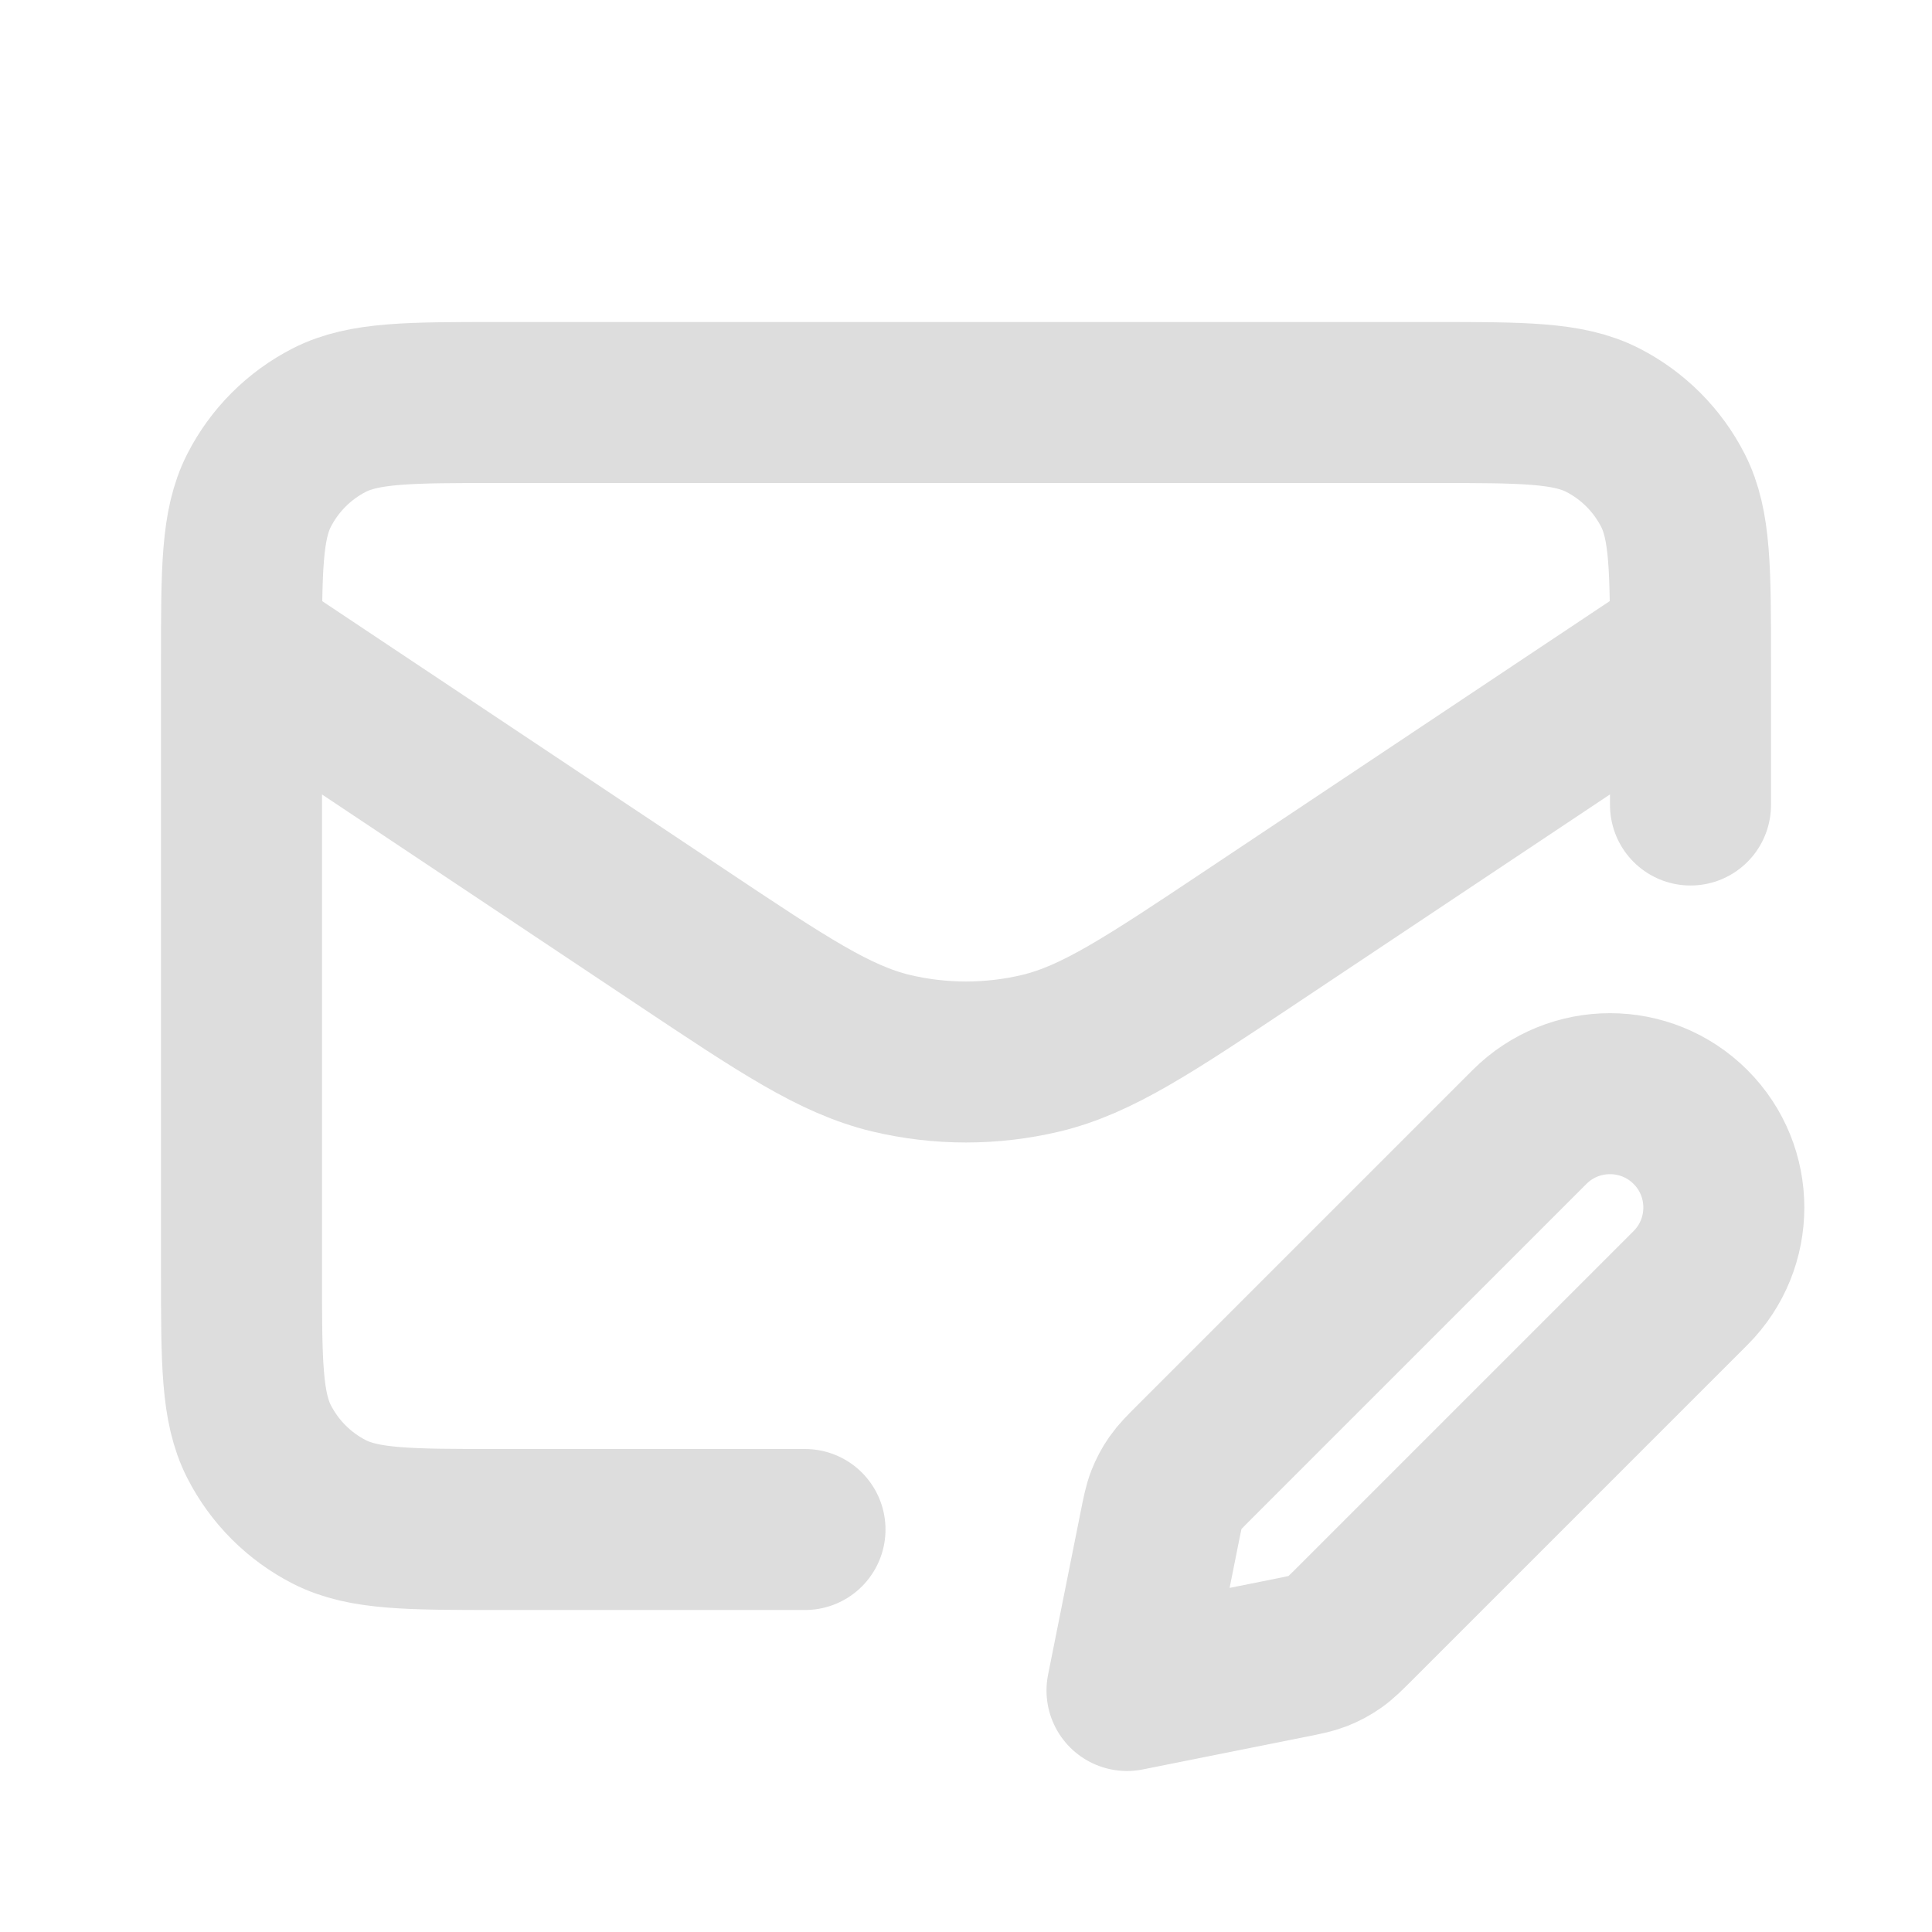
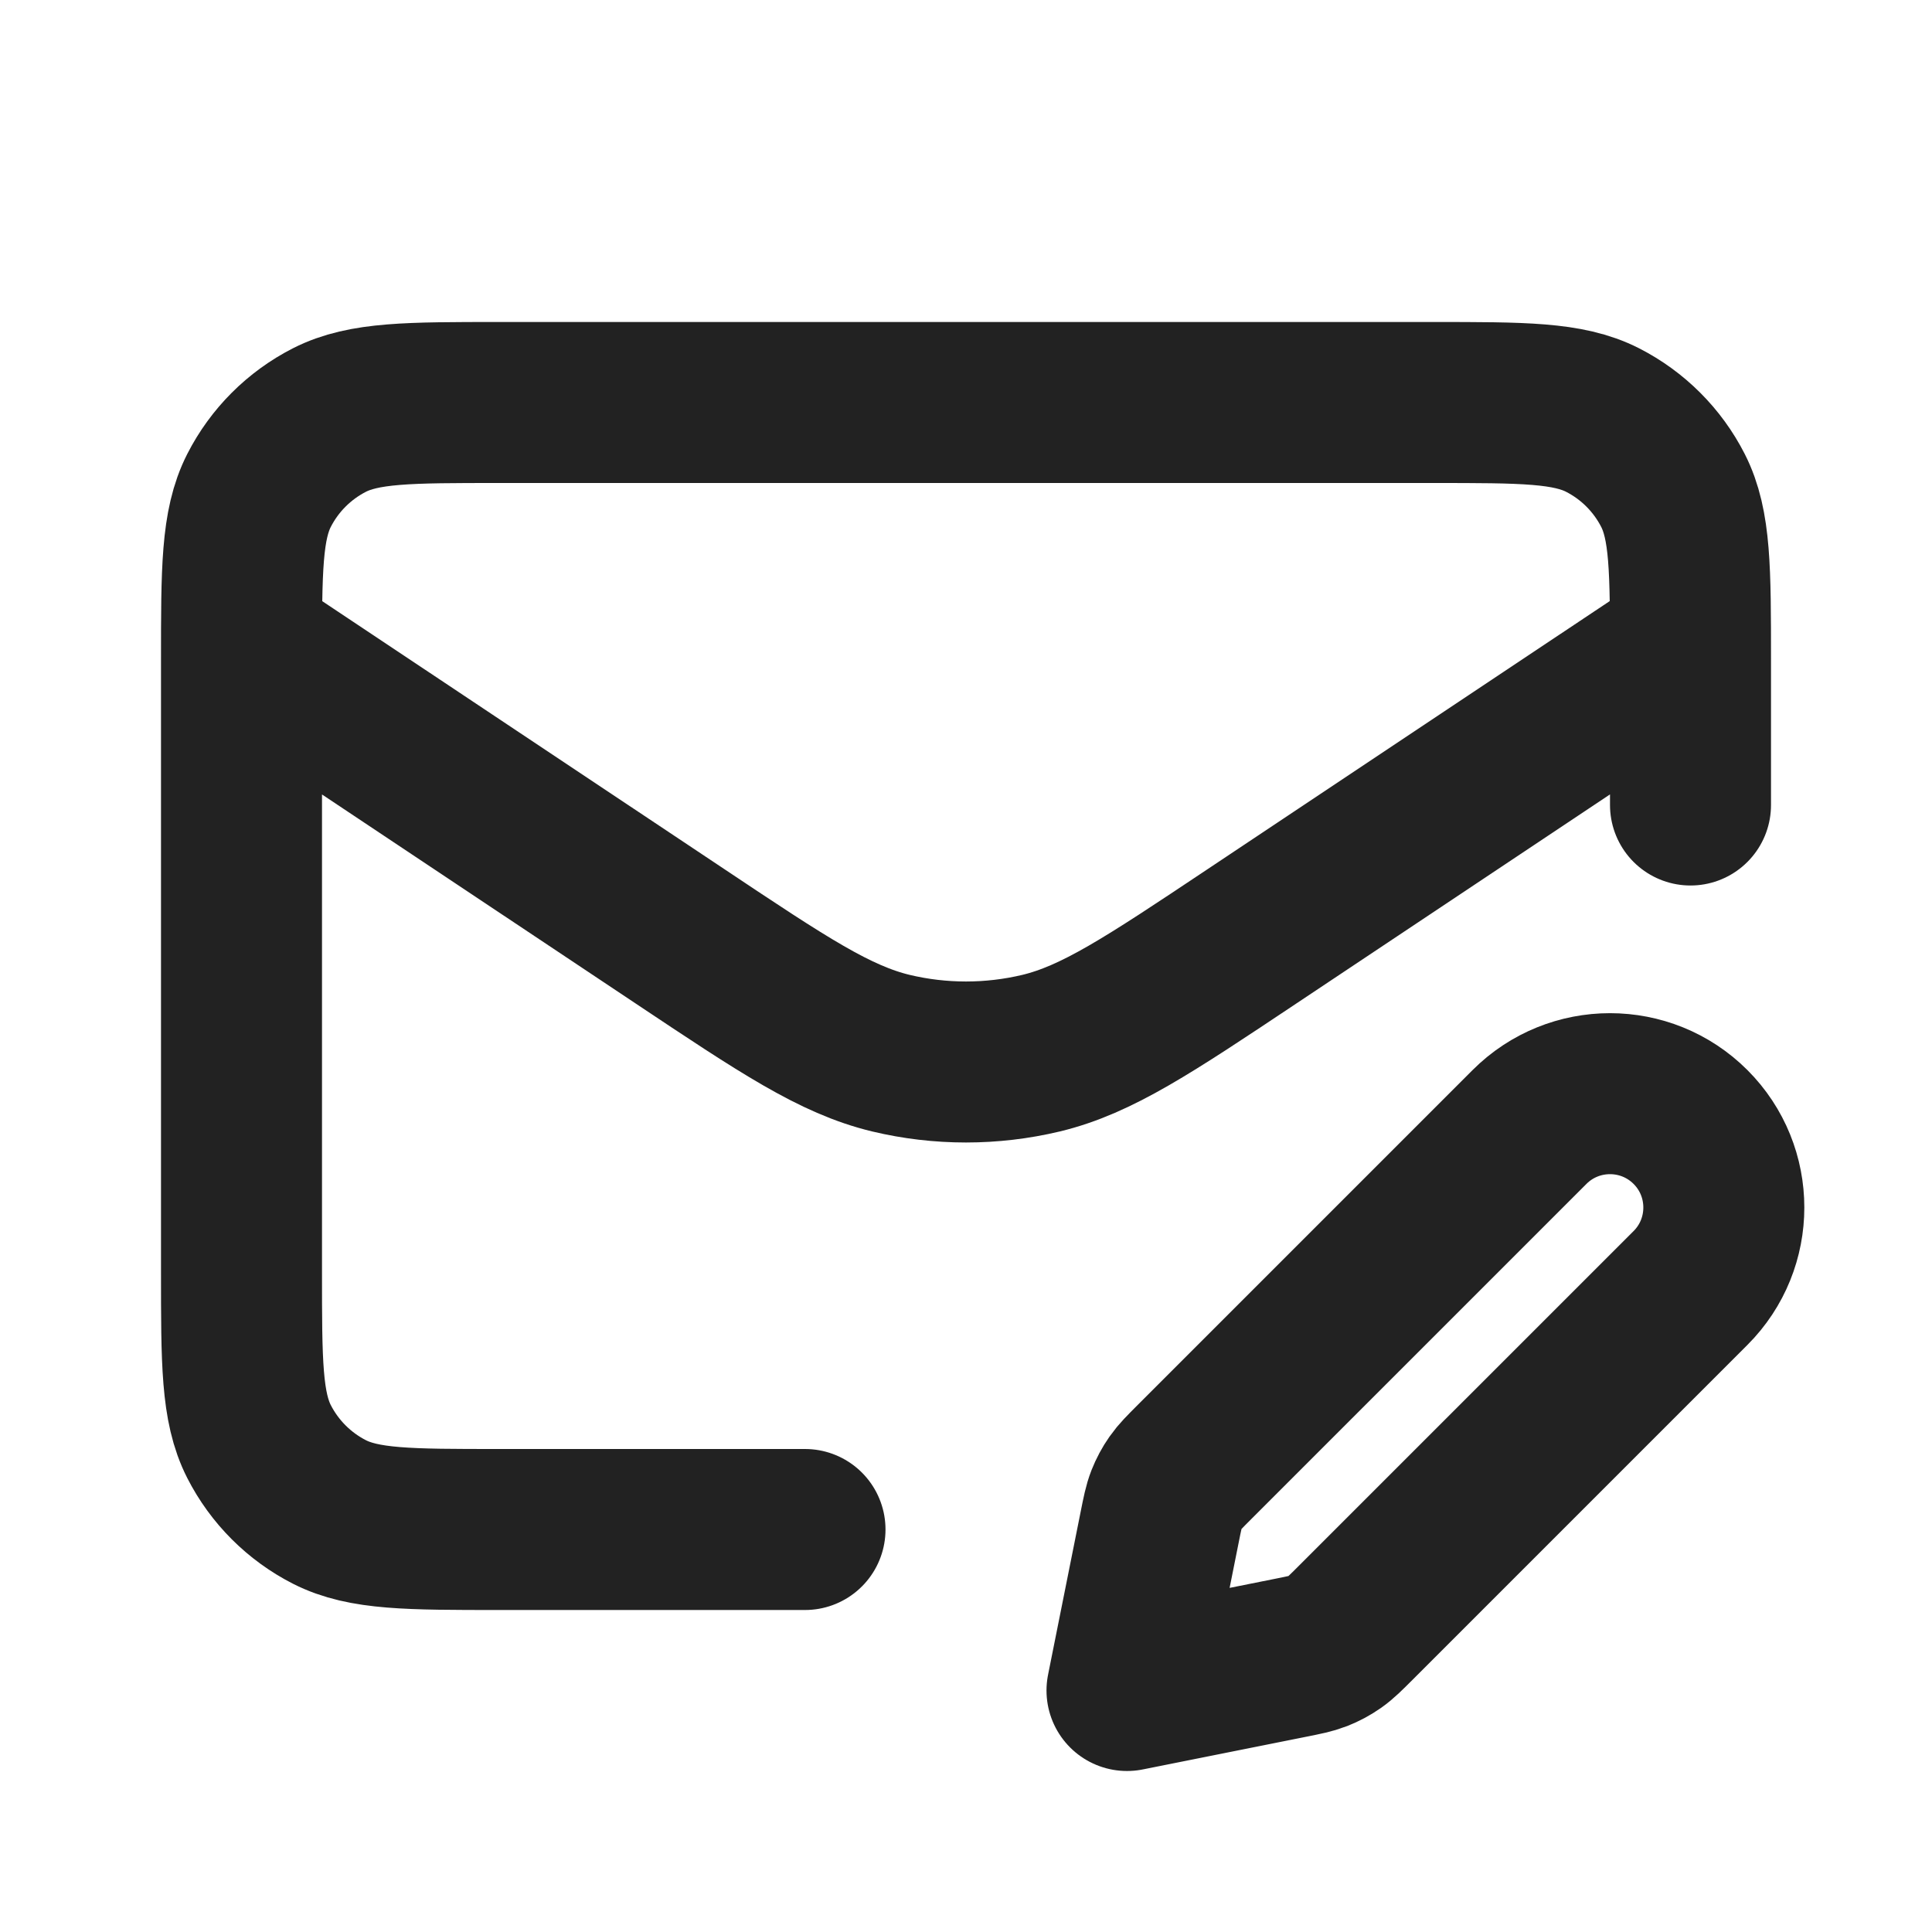
<svg xmlns="http://www.w3.org/2000/svg" width="800px" height="800px" viewBox="0 0 24 24" fill="none">
-   <path d="M10 19H6.2C5.08 19 4.52 19 4.092 18.782C3.716 18.59 3.41 18.284 3.218 17.908C3 17.48 3 16.92 3 15.8V8.2C3 7.08 3 6.52 3.218 6.092C3.41 5.716 3.716 5.41 4.092 5.218C4.52 5 5.08 5 6.2 5H17.8C18.92 5 19.48 5 19.908 5.218C20.284 5.41 20.59 5.716 20.782 6.092C21 6.52 21 7.08 21 8.2V10M20.607 8.262L15.55 11.633C14.267 12.489 13.625 12.916 12.932 13.083C12.319 13.229 11.68 13.229 11.068 13.083C10.374 12.916 9.733 12.489 8.45 11.633L3.147 8.099M14 21L16.025 20.595C16.201 20.56 16.29 20.542 16.372 20.51C16.445 20.481 16.515 20.444 16.579 20.399C16.652 20.348 16.715 20.285 16.843 20.157L21 16C21.552 15.448 21.552 14.552 21 14C20.448 13.448 19.552 13.448 19 14L14.843 18.157C14.715 18.285 14.652 18.348 14.601 18.421C14.556 18.485 14.519 18.555 14.49 18.628C14.458 18.71 14.44 18.799 14.405 18.975L14 21Z" stroke="#dddddd" stroke-width="2" stroke-linecap="round" stroke-linejoin="round" />
+   <path d="M10 19H6.2C5.08 19 4.52 19 4.092 18.782C3.716 18.59 3.41 18.284 3.218 17.908C3 17.48 3 16.92 3 15.8V8.2C3 7.08 3 6.52 3.218 6.092C3.41 5.716 3.716 5.41 4.092 5.218C4.52 5 5.08 5 6.2 5H17.8C18.92 5 19.48 5 19.908 5.218C20.284 5.41 20.59 5.716 20.782 6.092C21 6.52 21 7.08 21 8.2V10M20.607 8.262L15.55 11.633C14.267 12.489 13.625 12.916 12.932 13.083C12.319 13.229 11.68 13.229 11.068 13.083C10.374 12.916 9.733 12.489 8.45 11.633L3.147 8.099M14 21L16.025 20.595C16.201 20.56 16.29 20.542 16.372 20.51C16.445 20.481 16.515 20.444 16.579 20.399C16.652 20.348 16.715 20.285 16.843 20.157L21 16C21.552 15.448 21.552 14.552 21 14C20.448 13.448 19.552 13.448 19 14L14.843 18.157C14.715 18.285 14.652 18.348 14.601 18.421C14.556 18.485 14.519 18.555 14.49 18.628C14.458 18.71 14.44 18.799 14.405 18.975L14 21Z" stroke="#222222" stroke-width="2" stroke-linecap="round" stroke-linejoin="round" />
</svg>
